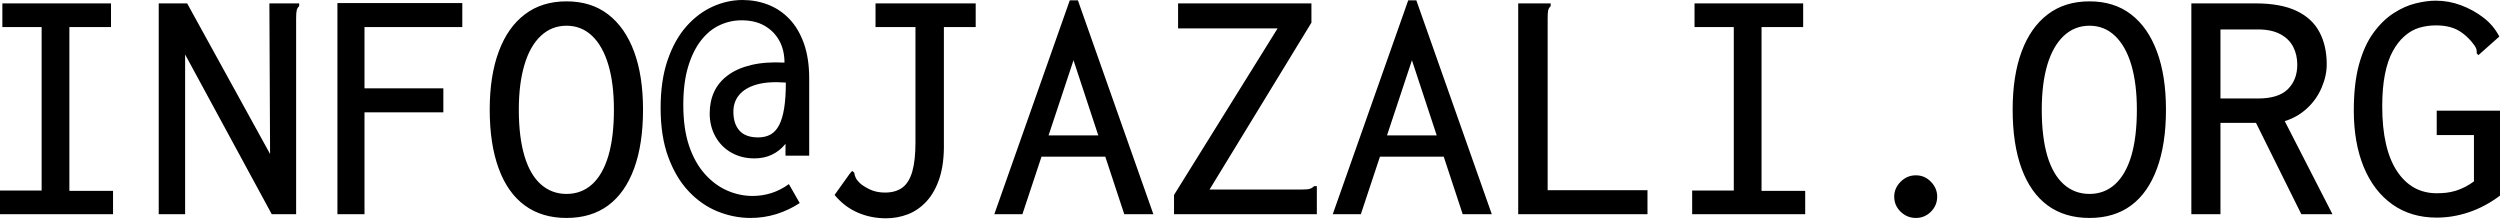
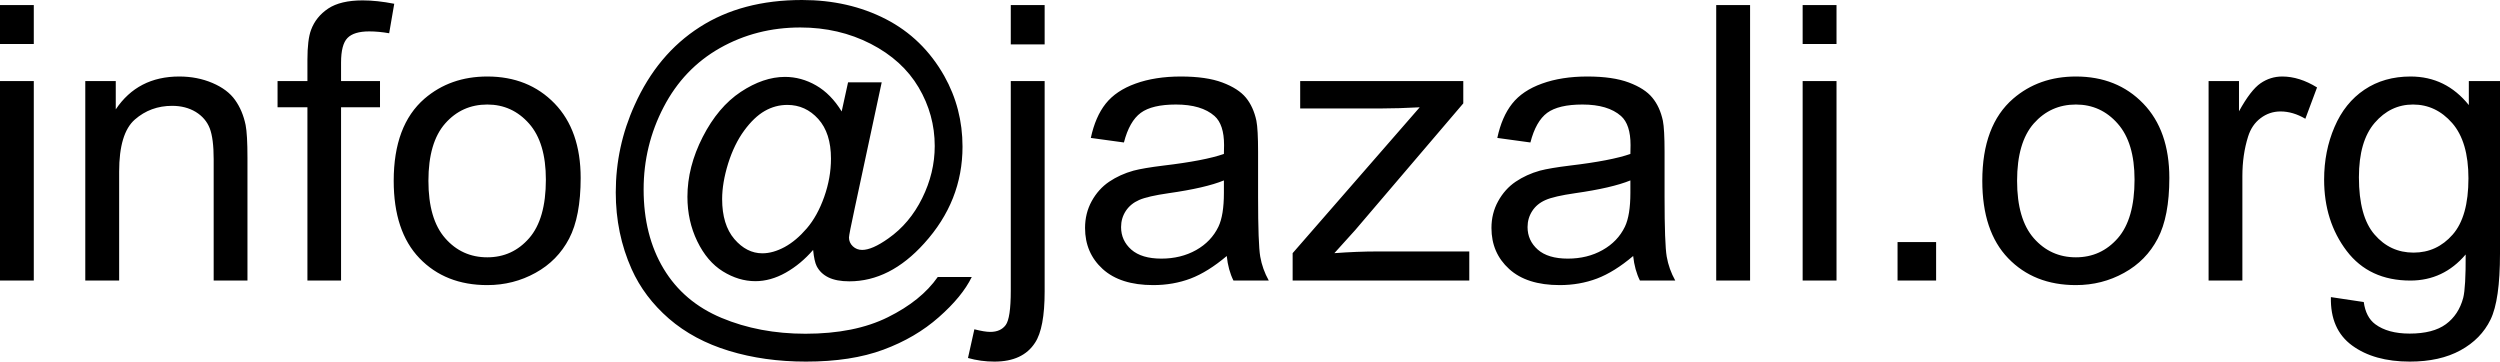
- <svg xmlns="http://www.w3.org/2000/svg" viewBox="0 11.3 369.35 32.25" data-asc="0.859" width="369.35" height="32.25">
+ <svg xmlns="http://www.w3.org/2000/svg" viewBox="0 8.81 324.8 46.98" data-asc="0.9052734375" width="324.8" height="46.98">
  <defs />
  <g fill="#000000">
    <g transform="translate(0, 0)">
-       <path d="M0 42.95L0 39.45L6.15 39.45L6.15 15.30L0.35 15.30L0.35 11.80L16.40 11.80L16.40 15.30L10.25 15.30L10.25 39.50L16.70 39.50L16.70 42.95L0 42.95ZM23.45 11.80L27.65 11.80L39.90 34.05L39.80 11.80L43.70 11.80L44.20 11.80L44.20 12.20Q43.90 12.50 43.83 12.85Q43.75 13.20 43.75 14.05L43.75 42.95L40.15 42.95L27.35 19.35L27.35 42.95L23.45 42.95L23.45 11.80ZM49.85 42.95L49.85 11.75L68.30 11.75L68.30 15.30L53.85 15.30L53.85 24.35L65.50 24.35L65.50 27.90L53.85 27.90L53.85 42.95L49.85 42.95ZM83.70 43.50Q80.05 43.50 77.53 41.65Q75 39.80 73.68 36.20Q72.35 32.60 72.35 27.50Q72.35 22.50 73.68 18.93Q75 15.35 77.53 13.43Q80.05 11.50 83.70 11.50Q87.35 11.50 89.85 13.43Q92.35 15.35 93.68 18.93Q95 22.50 95 27.50Q95 32.60 93.68 36.20Q92.35 39.80 89.85 41.65Q87.35 43.50 83.70 43.50M83.70 39.95Q85.90 39.95 87.48 38.53Q89.05 37.10 89.88 34.33Q90.70 31.55 90.70 27.50Q90.70 23.65 89.88 20.88Q89.05 18.10 87.48 16.60Q85.90 15.10 83.70 15.10Q81.50 15.10 79.90 16.60Q78.30 18.10 77.48 20.88Q76.65 23.65 76.65 27.50Q76.65 31.55 77.48 34.33Q78.30 37.10 79.90 38.53Q81.50 39.95 83.70 39.95ZM110.90 43.50Q108.40 43.50 106 42.53Q103.60 41.55 101.73 39.55Q99.85 37.55 98.73 34.50Q97.60 31.45 97.60 27.25Q97.60 23.15 98.65 20.13Q99.70 17.10 101.45 15.15Q103.20 13.20 105.35 12.25Q107.50 11.30 109.70 11.30Q111.70 11.30 113.50 12Q115.30 12.70 116.65 14.13Q118 15.55 118.78 17.75Q119.55 19.95 119.55 22.85L119.55 34.30L116.05 34.30L116.05 32.55Q115.20 33.60 114.05 34.15Q112.90 34.70 111.45 34.70Q109.55 34.70 108.05 33.85Q106.55 33 105.70 31.48Q104.85 29.95 104.85 28.05Q104.85 26.30 105.50 24.88Q106.15 23.45 107.53 22.43Q108.90 21.40 111 20.90Q113.10 20.40 115.90 20.55Q115.90 18.70 115.13 17.30Q114.35 15.90 112.95 15.10Q111.55 14.30 109.55 14.30Q107.85 14.30 106.30 15.03Q104.75 15.75 103.55 17.30Q102.35 18.85 101.65 21.20Q100.95 23.55 100.95 26.80Q100.95 30.30 101.80 32.83Q102.65 35.35 104.13 37Q105.60 38.65 107.43 39.45Q109.25 40.25 111.20 40.25Q112.60 40.25 113.95 39.83Q115.30 39.40 116.55 38.50L118.15 41.30Q116.55 42.35 114.70 42.93Q112.85 43.50 110.90 43.50M112 31.60Q113.05 31.60 113.83 31.18Q114.60 30.75 115.10 29.80Q115.60 28.85 115.85 27.30Q116.10 25.75 116.10 23.50Q113.45 23.30 111.75 23.80Q110.05 24.30 109.20 25.33Q108.35 26.35 108.35 27.80Q108.35 29.60 109.25 30.60Q110.15 31.60 112 31.60ZM130.90 43.55Q128.65 43.55 126.70 42.70Q124.75 41.85 123.30 40.10L125.55 36.95L125.90 36.55L126.20 36.80Q126.25 37.20 126.43 37.58Q126.60 37.95 127.20 38.50Q128 39.10 128.85 39.43Q129.70 39.75 130.75 39.75Q132.30 39.75 133.30 39.03Q134.30 38.30 134.78 36.65Q135.25 35 135.25 32.35L135.25 15.30L129.35 15.30L129.35 11.80L144.15 11.80L144.15 15.30L139.45 15.30L139.45 32.45Q139.50 35.40 138.83 37.53Q138.15 39.65 136.93 41Q135.70 42.35 134.15 42.95Q132.60 43.55 130.90 43.55L130.90 43.55ZM164.15 34.45L152.55 34.45L153.30 31.30L163.30 31.30L164.15 34.45M158.60 20.20L151.05 42.95L146.90 42.95L158.05 11.35L159.25 11.35L170.40 42.95L166.10 42.95L158.60 20.20ZM173.45 40.10L188.75 15.50L174.05 15.50L174.05 11.80L193.75 11.80L193.75 14.65L178.70 39.30L192.30 39.30Q193.15 39.30 193.50 39.20Q193.85 39.10 194.15 38.80L194.55 38.80L194.55 39.30L194.55 42.95L173.45 42.95L173.45 40.10ZM214.15 34.45L202.55 34.45L203.30 31.30L213.30 31.30L214.15 34.45M208.60 20.20L201.05 42.95L196.90 42.95L208.05 11.35L209.25 11.35L220.40 42.95L216.10 42.95L208.60 20.20ZM224.30 11.80L228.60 11.80L229.10 11.80L229.10 12.20Q228.80 12.50 228.72 12.85Q228.65 13.20 228.65 14.05L228.65 39.40L243.40 39.40L243.40 42.95L224.30 42.95L224.30 11.80ZM250 42.95L250 39.45L256.15 39.45L256.15 15.30L250.35 15.30L250.35 11.80L266.40 11.80L266.40 15.30L260.25 15.30L260.25 39.50L266.70 39.50L266.70 42.95L250 42.95ZM283.05 43.50Q281.75 43.50 280.80 42.58Q279.85 41.65 279.85 40.35Q279.85 39.10 280.80 38.15Q281.75 37.20 283.05 37.20Q284.35 37.20 285.27 38.15Q286.20 39.10 286.20 40.35Q286.20 41.65 285.27 42.58Q284.35 43.50 283.05 43.50ZM308.70 43.50Q305.05 43.50 302.52 41.65Q300 39.80 298.67 36.20Q297.35 32.60 297.35 27.50Q297.35 22.50 298.67 18.93Q300 15.35 302.52 13.43Q305.05 11.50 308.70 11.50Q312.35 11.50 314.85 13.43Q317.35 15.35 318.67 18.93Q320 22.50 320 27.50Q320 32.60 318.67 36.20Q317.35 39.80 314.85 41.65Q312.35 43.50 308.70 43.50M308.70 39.95Q310.90 39.95 312.47 38.53Q314.05 37.10 314.88 34.33Q315.70 31.55 315.70 27.50Q315.70 23.65 314.88 20.88Q314.05 18.10 312.47 16.60Q310.90 15.10 308.70 15.10Q306.50 15.10 304.90 16.60Q303.30 18.10 302.47 20.88Q301.65 23.65 301.65 27.50Q301.65 31.55 302.47 34.33Q303.30 37.10 304.90 38.53Q306.50 39.95 308.70 39.95ZM323.75 42.95L323.75 11.80L333.20 11.80Q336.95 11.80 339.27 12.90Q341.60 14 342.67 16.03Q343.75 18.05 343.75 20.80Q343.75 22.50 343 24.25Q342.25 26.00 340.85 27.30Q339.45 28.60 337.55 29.20L344.60 42.95L340 42.95L333.30 29.45L328.05 29.45L328.05 42.95L323.75 42.95M328.05 25.85L333.60 25.85Q336.60 25.85 338 24.48Q339.40 23.10 339.40 20.85Q339.40 19.40 338.80 18.23Q338.20 17.05 336.90 16.35Q335.60 15.65 333.60 15.65L328.05 15.65L328.05 25.85ZM360 43.45Q356.20 43.45 353.45 41.50Q350.70 39.55 349.22 35.98Q347.75 32.40 347.75 27.65Q347.75 23.65 348.52 20.83Q349.30 18 350.65 16.15Q352 14.30 353.63 13.25Q355.25 12.20 356.88 11.80Q358.50 11.40 359.85 11.40Q361.80 11.40 363.60 12.08Q365.40 12.75 366.90 13.90Q368.40 15.05 369.25 16.70L366.55 19.10L366.15 19.45L365.90 19.15Q365.95 18.75 365.80 18.40Q365.65 18.05 365.10 17.40Q364.40 16.60 363.65 16.08Q362.90 15.55 361.97 15.30Q361.05 15.05 359.90 15.05Q358.60 15.05 357.42 15.40Q356.25 15.75 355.25 16.63Q354.25 17.50 353.50 18.88Q352.75 20.25 352.35 22.28Q351.95 24.30 351.95 27Q351.95 30.15 352.50 32.55Q353.05 34.95 354.13 36.58Q355.20 38.20 356.67 39.03Q358.15 39.85 360 39.85Q360.65 39.85 361.38 39.78Q362.10 39.70 362.82 39.48Q363.55 39.25 364.22 38.90Q364.90 38.55 365.50 38.10L365.50 31.25L360 31.25L360 27.65L369.35 27.65L369.35 40.20Q367.15 41.85 364.77 42.65Q362.40 43.45 360 43.45L360 43.45Z" />
+       <path d="M0 14.53L0 9.47L4.39 9.47L4.39 14.53L0 14.53M0 45.26L0 19.34L4.39 19.34L4.39 45.26L0 45.26ZM11.08 45.26L11.08 19.34L15.04 19.34L15.04 23.02Q17.90 18.75 23.29 18.75Q25.63 18.75 27.60 19.59Q29.57 20.43 30.54 21.80Q31.52 23.17 31.91 25.05Q32.15 26.27 32.15 29.32L32.15 45.26L27.76 45.26L27.76 29.49Q27.76 26.81 27.25 25.48Q26.73 24.15 25.43 23.35Q24.12 22.56 22.36 22.56Q19.56 22.56 17.52 24.34Q15.48 26.12 15.48 31.10L15.48 45.26L11.08 45.26ZM39.94 45.26L39.94 22.75L36.06 22.75L36.06 19.34L39.94 19.34L39.94 16.58Q39.94 13.96 40.41 12.70Q41.04 10.99 42.64 9.92Q44.24 8.86 47.12 8.86Q48.97 8.86 51.22 9.30L50.56 13.13Q49.19 12.89 47.97 12.89Q45.97 12.89 45.14 13.75Q44.31 14.60 44.31 16.94L44.31 19.34L49.37 19.34L49.37 22.75L44.31 22.75L44.31 45.26L39.94 45.26ZM51.15 32.30Q51.15 25.10 55.15 21.63Q58.50 18.75 63.31 18.75Q68.65 18.75 72.05 22.25Q75.44 25.76 75.44 31.93Q75.44 36.94 73.94 39.81Q72.44 42.68 69.57 44.26Q66.70 45.85 63.31 45.85Q57.86 45.85 54.50 42.36Q51.15 38.87 51.15 32.30M55.66 32.30Q55.66 37.28 57.84 39.76Q60.01 42.24 63.31 42.24Q66.58 42.24 68.75 39.75Q70.92 37.26 70.92 32.15Q70.92 27.34 68.74 24.87Q66.55 22.39 63.31 22.39Q60.01 22.39 57.84 24.85Q55.66 27.32 55.66 32.30ZM105.64 41.28Q104.05 43.12 102.09 44.23Q100.12 45.34 98.14 45.34Q95.97 45.34 93.92 44.07Q91.87 42.80 90.59 40.16Q89.31 37.52 89.31 34.38Q89.31 30.49 91.30 26.60Q93.29 22.71 96.24 20.75Q99.19 18.80 101.98 18.80Q104.10 18.80 106.03 19.91Q107.96 21.02 109.35 23.29L110.18 19.51L114.55 19.51L111.04 35.89Q110.30 39.31 110.30 39.67Q110.30 40.33 110.80 40.81Q111.30 41.28 112.01 41.28Q113.31 41.28 115.41 39.79Q118.19 37.84 119.81 34.56Q121.44 31.27 121.44 27.78Q121.44 23.71 119.35 20.17Q117.26 16.63 113.12 14.50Q108.98 12.38 103.98 12.38Q98.27 12.38 93.54 15.05Q88.82 17.72 86.22 22.72Q83.62 27.71 83.62 33.42Q83.62 39.40 86.22 43.73Q88.82 48.05 93.74 50.11Q98.66 52.17 104.64 52.17Q111.04 52.17 115.36 50.02Q119.68 47.88 121.83 44.80L126.25 44.80Q125 47.36 121.97 50.02Q118.95 52.69 114.77 54.24Q110.60 55.79 104.71 55.79Q99.29 55.79 94.71 54.39Q90.14 53.00 86.91 50.21Q83.69 47.41 82.06 43.77Q80.00 39.16 80.00 33.81Q80.00 27.86 82.45 22.46Q85.42 15.84 90.91 12.33Q96.39 8.81 104.20 8.81Q110.25 8.81 115.08 11.29Q119.90 13.77 122.68 18.68Q125.05 22.90 125.05 27.86Q125.05 34.94 120.07 40.43Q115.63 45.36 110.35 45.36Q108.67 45.36 107.63 44.85Q106.59 44.34 106.10 43.38Q105.79 42.77 105.64 41.28M93.82 34.67Q93.82 38.01 95.41 39.87Q97.00 41.72 99.05 41.72Q100.42 41.72 101.93 40.91Q103.44 40.09 104.82 38.48Q106.20 36.87 107.08 34.39Q107.96 31.91 107.96 29.42Q107.96 26.10 106.31 24.27Q104.66 22.44 102.29 22.44Q100.73 22.44 99.35 23.23Q97.97 24.02 96.68 25.78Q95.39 27.54 94.60 30.05Q93.82 32.57 93.82 34.67ZM131.32 14.58L131.32 9.47L135.72 9.47L135.72 14.58L131.32 14.58M125.76 55.32L126.59 51.59Q127.91 51.93 128.66 51.93Q130.00 51.93 130.66 51.04Q131.32 50.15 131.32 46.58L131.32 19.34L135.72 19.34L135.72 46.68Q135.72 51.46 134.47 53.34Q132.89 55.79 129.20 55.79Q127.42 55.79 125.76 55.32ZM159.38 42.07Q156.93 44.14 154.68 45.00Q152.42 45.85 149.83 45.85Q145.56 45.85 143.26 43.76Q140.97 41.67 140.97 38.43Q140.97 36.52 141.83 34.95Q142.70 33.37 144.10 32.42Q145.51 31.47 147.27 30.98Q148.56 30.64 151.17 30.32Q156.49 29.69 159.01 28.81Q159.03 27.91 159.03 27.66Q159.03 24.98 157.79 23.88Q156.10 22.39 152.78 22.39Q149.68 22.39 148.21 23.47Q146.73 24.56 146.02 27.32L141.72 26.73Q142.31 23.97 143.65 22.28Q145.00 20.58 147.53 19.67Q150.07 18.75 153.42 18.75Q156.74 18.75 158.81 19.53Q160.89 20.31 161.87 21.50Q162.84 22.68 163.23 24.49Q163.45 25.61 163.45 28.54L163.45 34.40Q163.45 40.53 163.73 42.15Q164.01 43.77 164.84 45.26L160.25 45.26Q159.57 43.90 159.38 42.07M159.01 32.25Q156.62 33.23 151.83 33.91Q149.12 34.30 148.00 34.79Q146.88 35.28 146.26 36.22Q145.65 37.16 145.65 38.31Q145.65 40.06 146.98 41.24Q148.32 42.41 150.88 42.41Q153.42 42.41 155.40 41.30Q157.37 40.19 158.30 38.26Q159.01 36.77 159.01 33.86L159.01 32.25ZM167.94 45.26L167.94 41.70L184.45 22.75Q181.64 22.90 179.49 22.90L168.92 22.90L168.92 19.34L190.11 19.34L190.11 22.24L176.07 38.70L173.36 41.70Q176.32 41.48 178.91 41.48L190.89 41.48L190.89 45.26L167.94 45.26ZM212.18 42.07Q209.74 44.14 207.48 45.00Q205.22 45.85 202.64 45.85Q198.36 45.85 196.07 43.76Q193.77 41.67 193.77 38.43Q193.77 36.52 194.64 34.95Q195.51 33.37 196.91 32.42Q198.32 31.47 200.07 30.98Q201.37 30.64 203.98 30.32Q209.30 29.69 211.82 28.81Q211.84 27.91 211.84 27.66Q211.84 24.98 210.60 23.88Q208.91 22.39 205.59 22.39Q202.49 22.39 201.01 23.47Q199.54 24.56 198.83 27.32L194.53 26.73Q195.12 23.97 196.46 22.28Q197.80 20.58 200.34 19.67Q202.88 18.75 206.23 18.75Q209.55 18.75 211.62 19.53Q213.70 20.31 214.67 21.50Q215.65 22.68 216.04 24.49Q216.26 25.61 216.26 28.54L216.26 34.40Q216.26 40.53 216.54 42.15Q216.82 43.77 217.65 45.26L213.06 45.26Q212.38 43.90 212.18 42.07M211.82 32.25Q209.42 33.23 204.64 33.91Q201.93 34.30 200.81 34.79Q199.68 35.28 199.07 36.22Q198.46 37.16 198.46 38.31Q198.46 40.06 199.79 41.24Q201.12 42.41 203.69 42.41Q206.23 42.41 208.20 41.30Q210.18 40.19 211.11 38.26Q211.82 36.77 211.82 33.86L211.82 32.25ZM222.97 45.26L222.97 9.47L227.37 9.47L227.37 45.26L222.97 45.26ZM234.20 14.53L234.20 9.47L238.60 9.47L238.60 14.53L234.20 14.53M234.20 45.26L234.20 19.34L238.60 19.34L238.60 45.26L234.20 45.26ZM246.53 45.26L246.53 40.26L251.54 40.26L251.54 45.26L246.53 45.26ZM257.54 32.30Q257.54 25.10 261.55 21.63Q264.89 18.75 269.70 18.75Q275.05 18.75 278.44 22.25Q281.84 25.76 281.84 31.93Q281.84 36.94 280.33 39.81Q278.83 42.68 275.96 44.26Q273.10 45.85 269.70 45.85Q264.26 45.85 260.90 42.36Q257.54 38.87 257.54 32.30M262.06 32.30Q262.06 37.28 264.23 39.76Q266.41 42.24 269.70 42.24Q272.97 42.24 275.15 39.75Q277.32 37.26 277.32 32.15Q277.32 27.34 275.13 24.87Q272.95 22.39 269.70 22.39Q266.41 22.39 264.23 24.85Q262.06 27.32 262.06 32.30ZM286.94 45.26L286.94 19.34L290.89 19.34L290.89 23.27Q292.41 20.51 293.69 19.63Q294.97 18.75 296.51 18.75Q298.73 18.75 301.03 20.17L299.51 24.24Q297.90 23.29 296.29 23.29Q294.85 23.29 293.70 24.16Q292.55 25.02 292.07 26.56Q291.33 28.91 291.33 31.69L291.33 45.26L286.94 45.26ZM302.83 47.41L307.10 48.05Q307.37 50.02 308.59 50.93Q310.23 52.15 313.06 52.15Q316.11 52.15 317.77 50.93Q319.43 49.71 320.02 47.51Q320.36 46.17 320.34 41.87Q317.46 45.26 313.16 45.26Q307.81 45.26 304.88 41.41Q301.95 37.55 301.95 32.15Q301.95 28.44 303.30 25.31Q304.64 22.17 307.19 20.46Q309.74 18.75 313.18 18.75Q317.77 18.75 320.75 22.46L320.75 19.34L324.80 19.34L324.80 41.75Q324.80 47.80 323.57 50.33Q322.34 52.86 319.67 54.32Q316.99 55.79 313.09 55.79Q308.45 55.79 305.59 53.70Q302.73 51.61 302.83 47.41M306.47 31.84Q306.47 36.94 308.50 39.28Q310.52 41.63 313.57 41.63Q316.60 41.63 318.65 39.29Q320.70 36.96 320.70 31.98Q320.70 27.22 318.59 24.80Q316.48 22.39 313.50 22.39Q310.57 22.39 308.52 24.77Q306.47 27.15 306.47 31.84Z" />
    </g>
  </g>
</svg>
